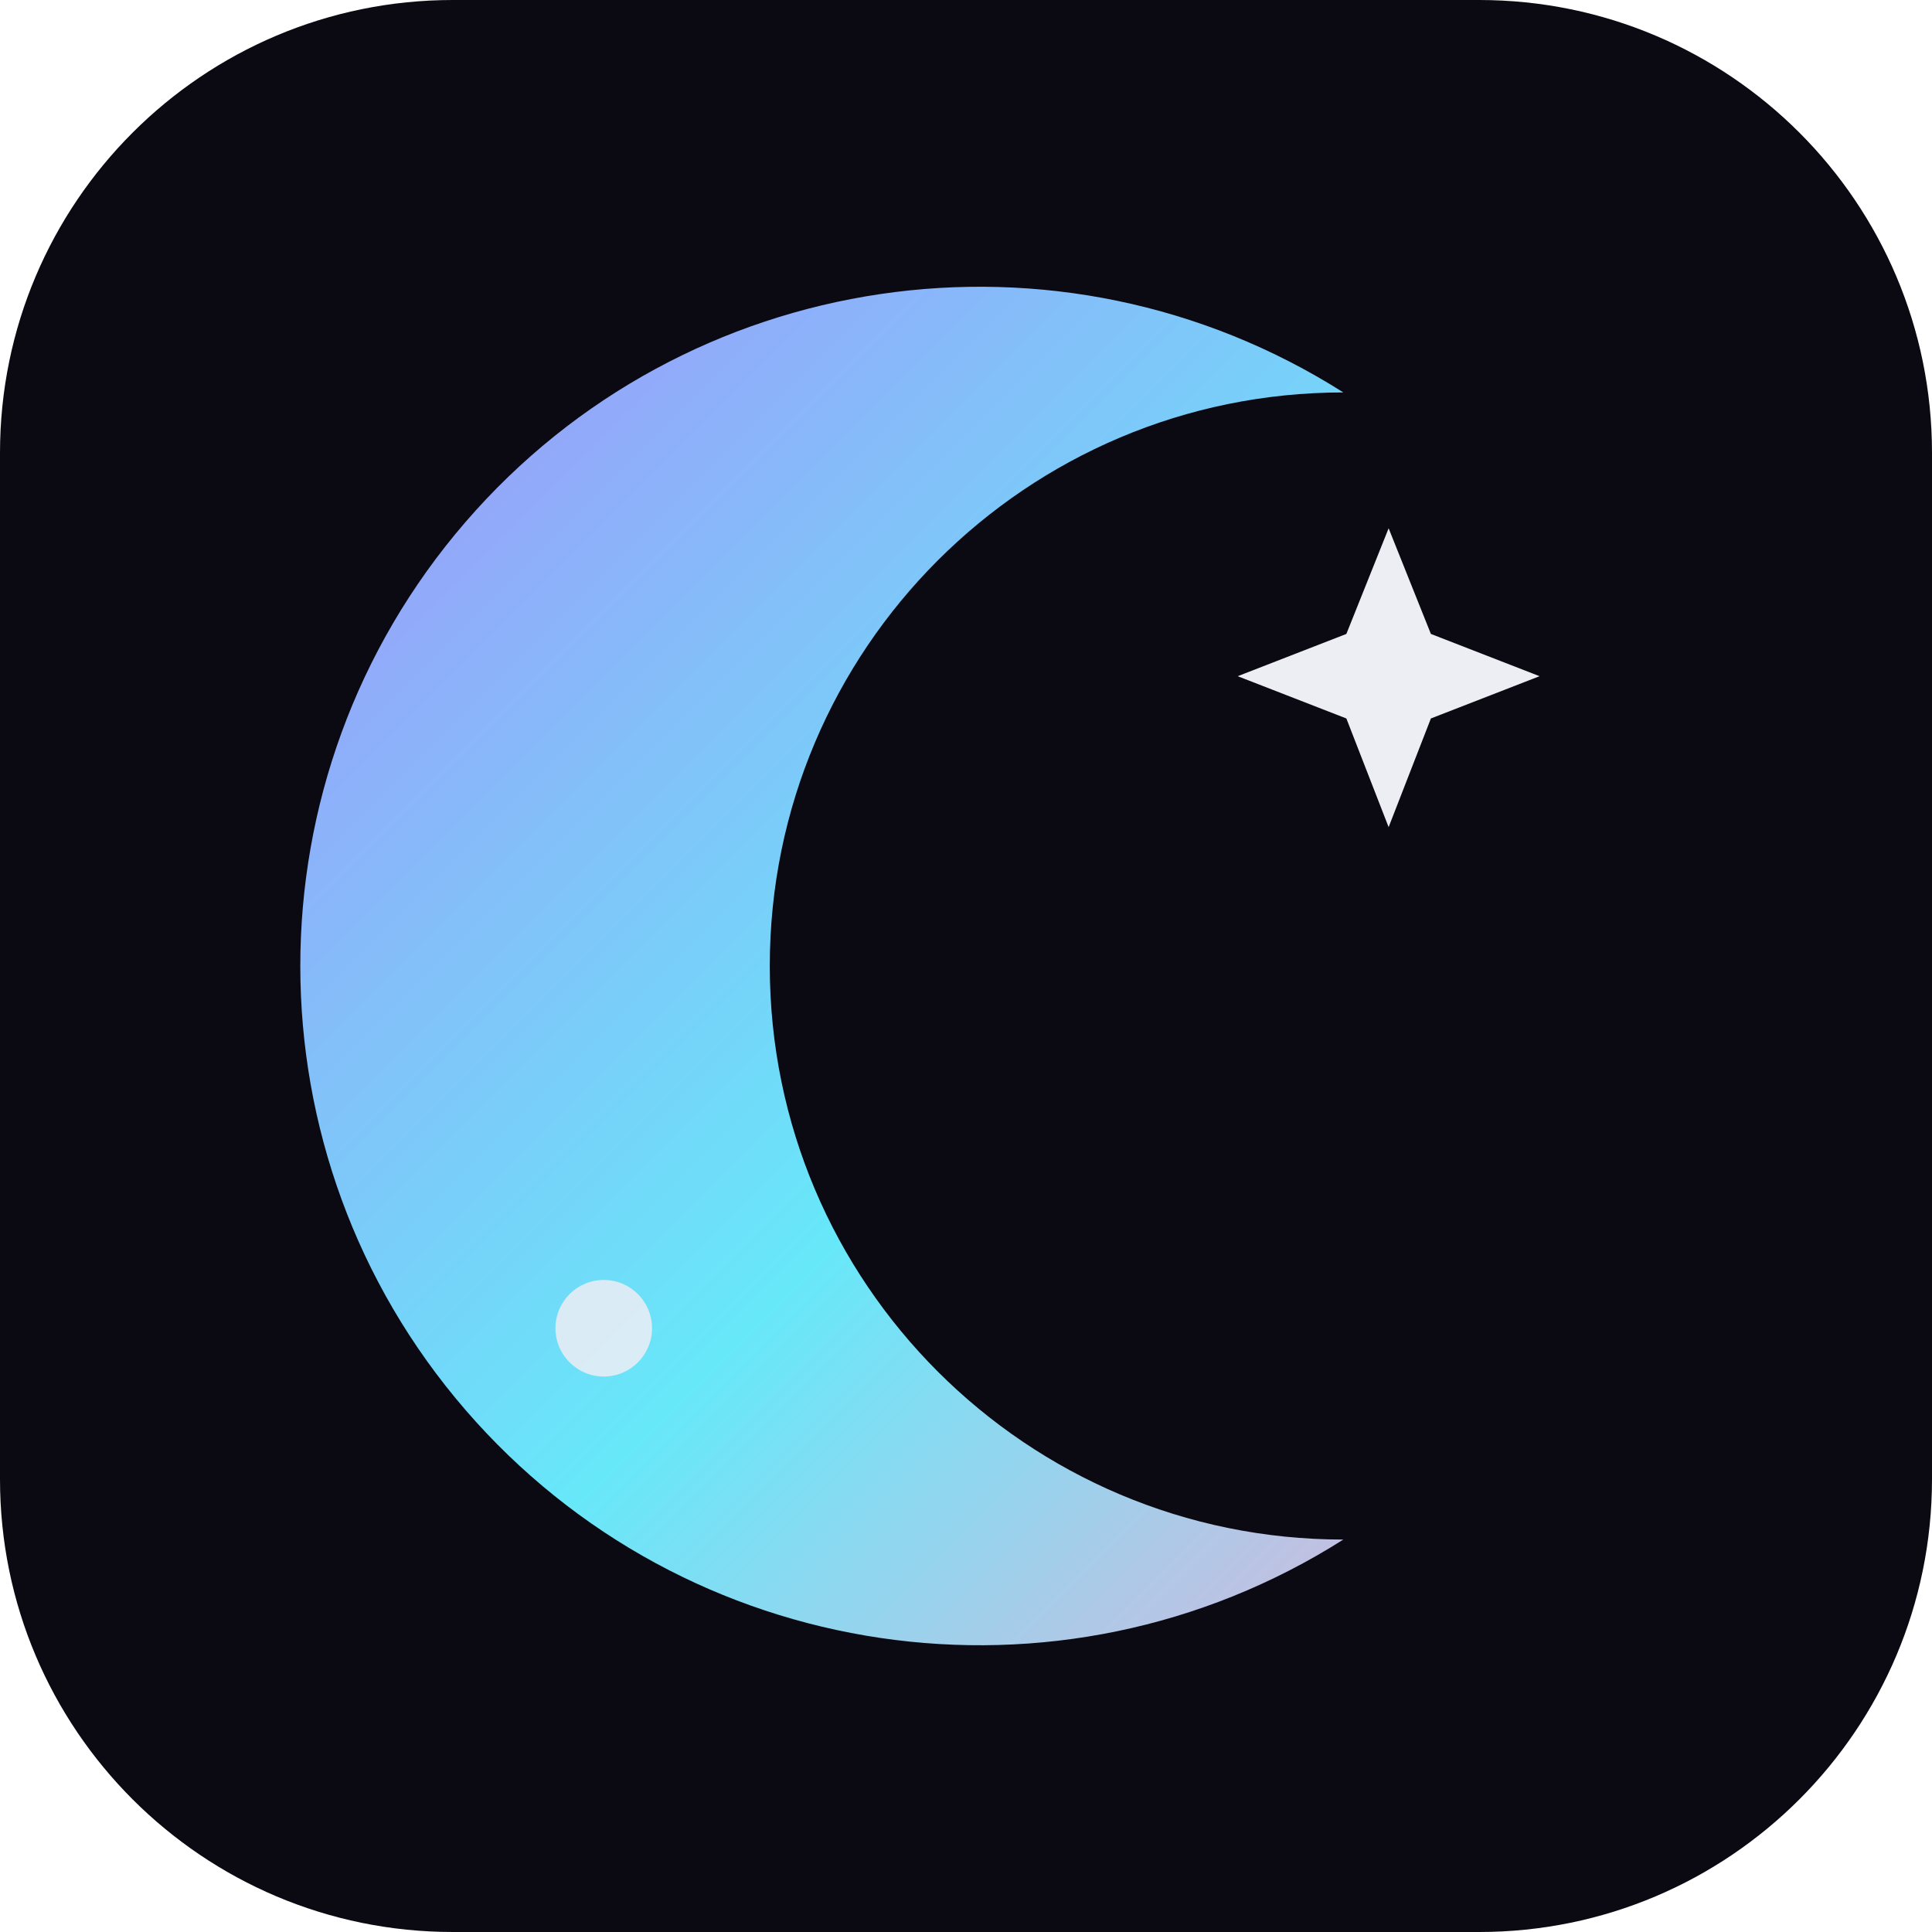
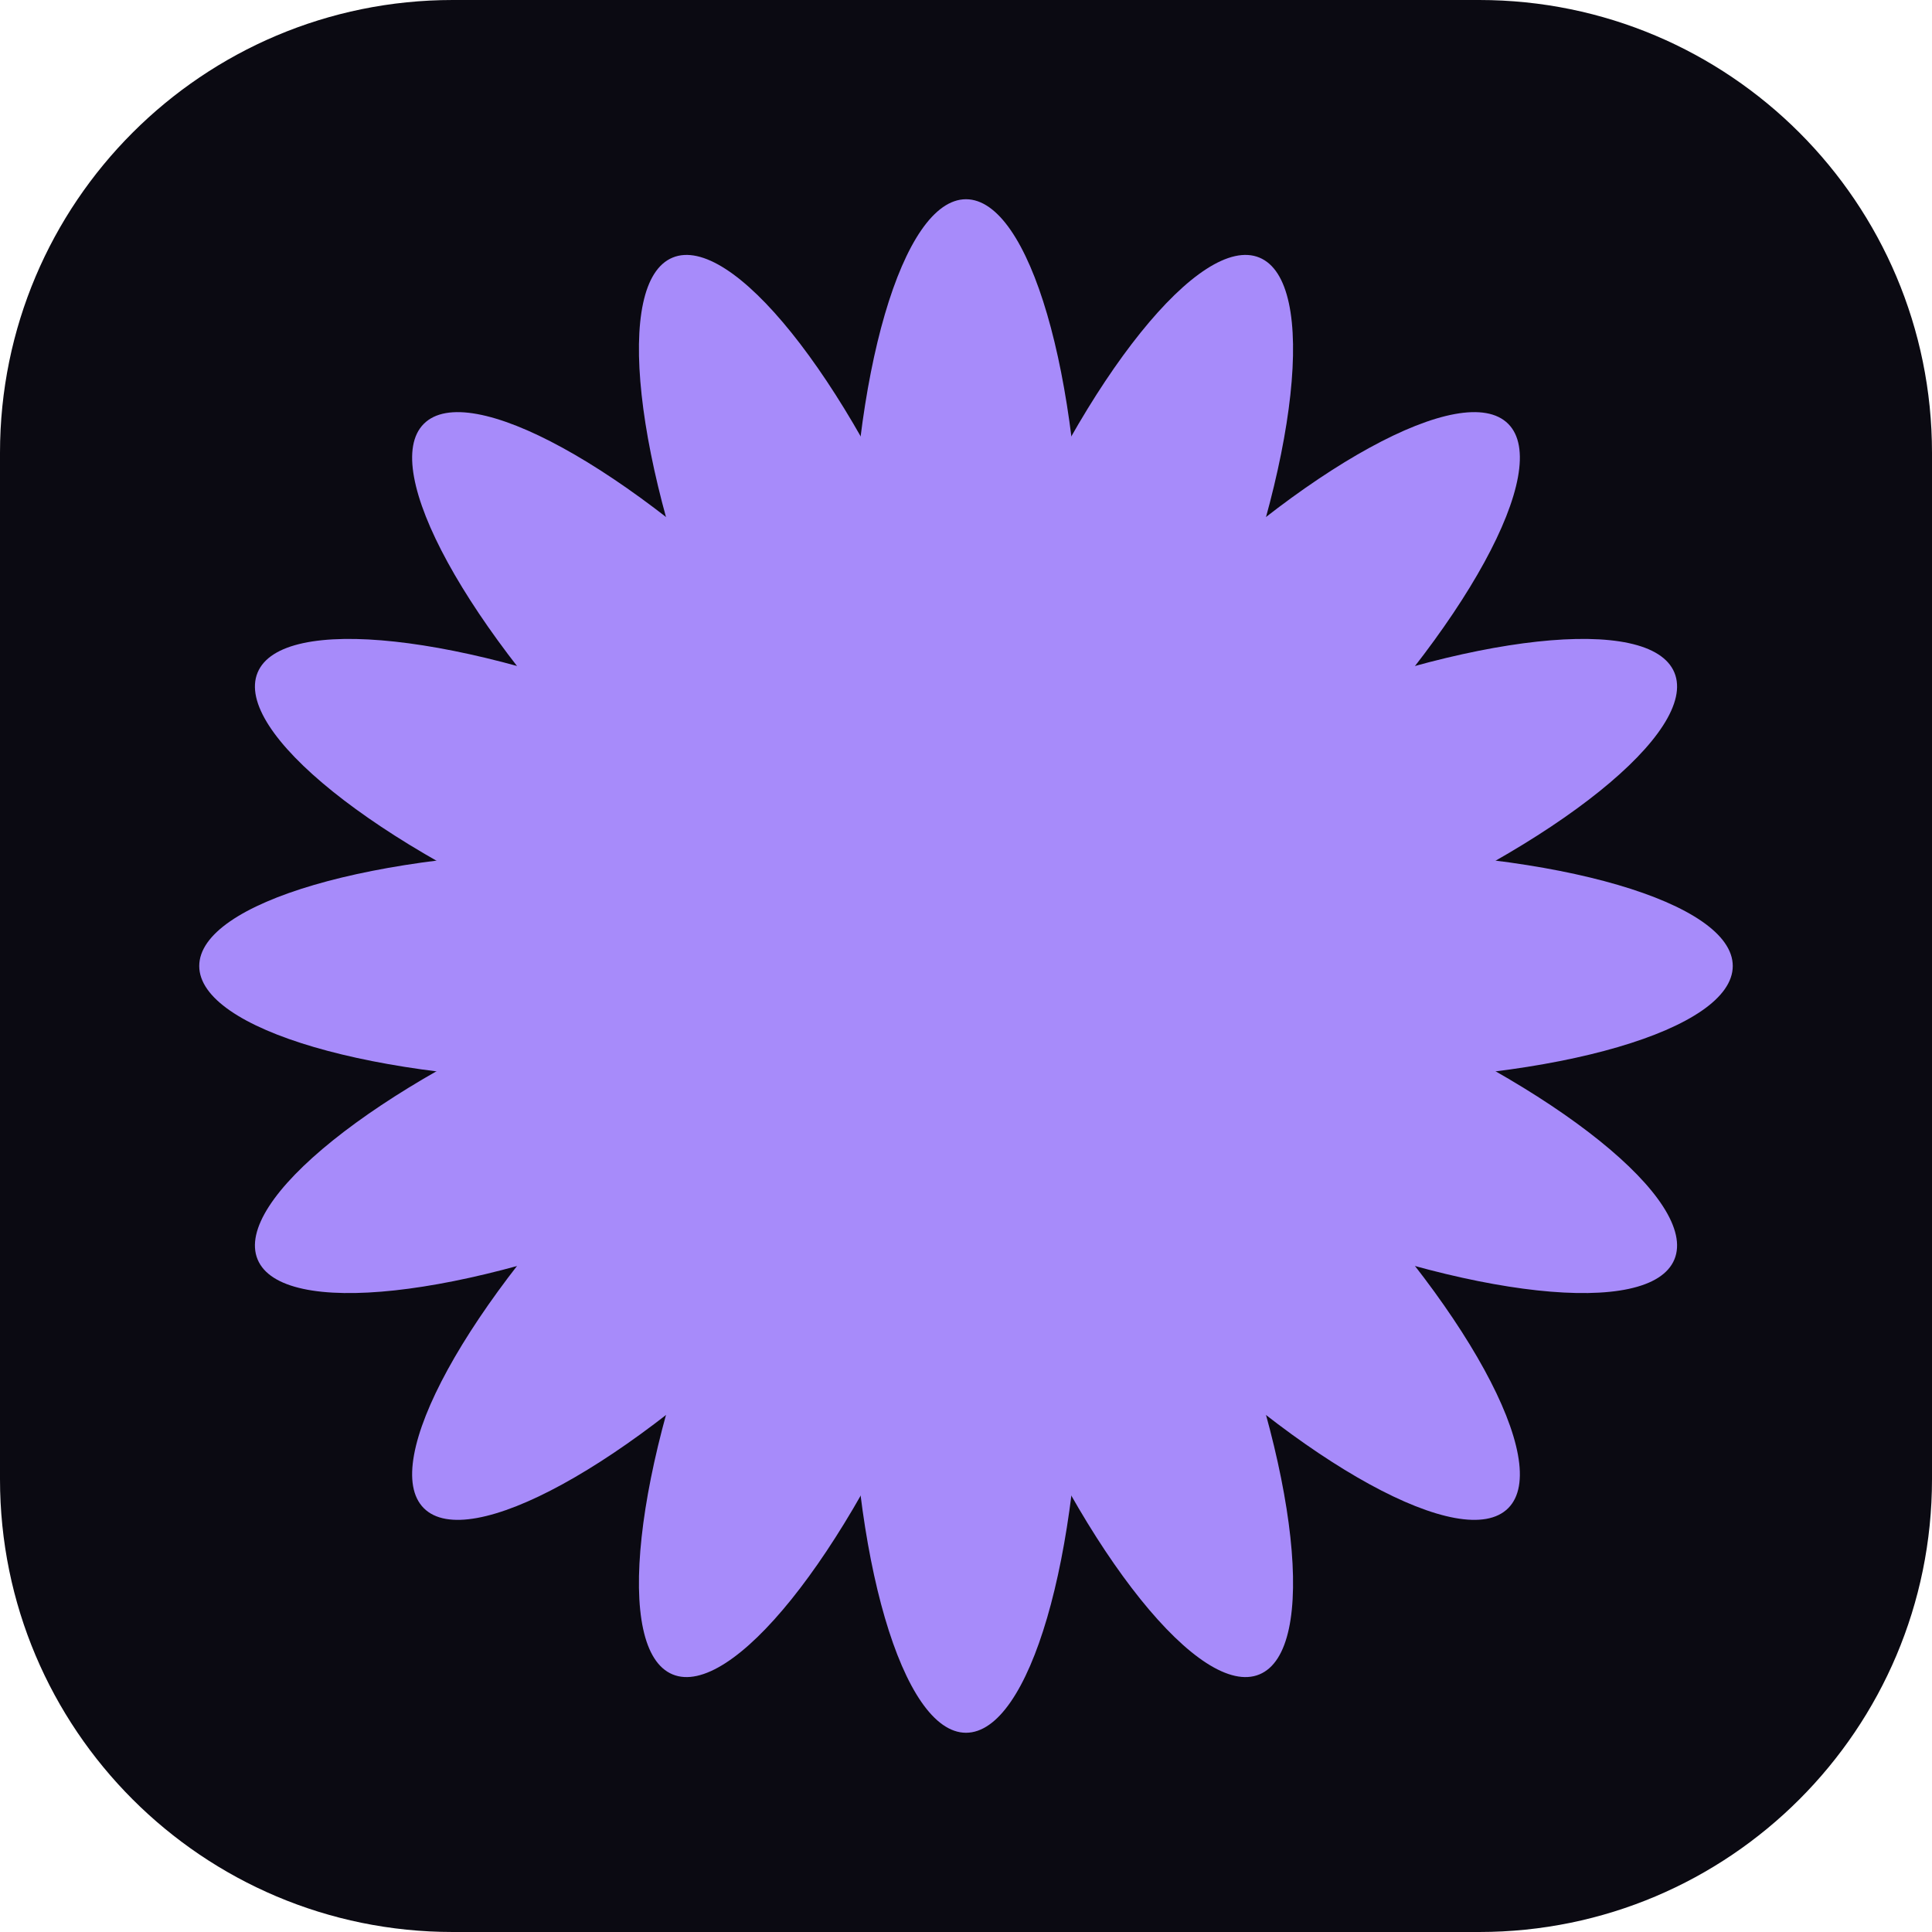
<svg xmlns="http://www.w3.org/2000/svg" width="64" height="64" viewBox="0 0 64 64" fill="none">
  <defs>
-     <linearGradient id="aurora" x1="8" y1="8" x2="56" y2="56" gradientUnits="userSpaceOnUse">
+     <linearGradient id="aurora" x1="14" y1="12" x2="50" y2="52" gradientUnits="userSpaceOnUse">
      <stop offset="0" stop-color="#A78BFA" />
      <stop offset="0.55" stop-color="#67E8F9" />
      <stop offset="1" stop-color="#F9A8D4" />
    </linearGradient>
  </defs>
  <rect width="64" height="64" rx="15" fill="#0B0A12" />
-   <path d="M44.5 13 A22.5 22.5 0 1 0 44.5 51 A17.5 17.5 0 1 1 44.5 13 Z" fill="url(#aurora)" />
-   <path d="M46 17.5 L47.4 21 L51 22.4 L47.4 23.8 L46 27.4 L44.6 23.8 L41 22.4 L44.6 21 Z" fill="#EDEDF4" />
-   <circle cx="20" cy="44" r="1.6" fill="#EDEDF4" opacity="0.85" />
+   <g transform="translate(32 32)" fill="url(#aurora)">
+     <ellipse cx="0" cy="-12.4" rx="3.8" ry="13" transform="rotate(0.0)" />
+     <ellipse cx="0" cy="-12.4" rx="3.8" ry="13" transform="rotate(22.5)" />
+     <ellipse cx="0" cy="-12.4" rx="3.8" ry="13" transform="rotate(45.0)" />
+     <ellipse cx="0" cy="-12.4" rx="3.8" ry="13" transform="rotate(67.5)" />
+     <ellipse cx="0" cy="-12.4" rx="3.8" ry="13" transform="rotate(90.0)" />
+     <ellipse cx="0" cy="-12.4" rx="3.8" ry="13" transform="rotate(112.5)" />
+     <ellipse cx="0" cy="-12.4" rx="3.8" ry="13" transform="rotate(135.0)" />
+     <ellipse cx="0" cy="-12.4" rx="3.8" ry="13" transform="rotate(157.5)" />
+     <ellipse cx="0" cy="-12.4" rx="3.8" ry="13" transform="rotate(180.0)" />
+     <ellipse cx="0" cy="-12.4" rx="3.8" ry="13" transform="rotate(202.5)" />
+     <ellipse cx="0" cy="-12.4" rx="3.8" ry="13" transform="rotate(225.0)" />
+     <ellipse cx="0" cy="-12.4" rx="3.8" ry="13" transform="rotate(247.5)" />
+     <ellipse cx="0" cy="-12.4" rx="3.8" ry="13" transform="rotate(270.0)" />
+     <ellipse cx="0" cy="-12.4" rx="3.8" ry="13" transform="rotate(292.5)" />
+     <ellipse cx="0" cy="-12.4" rx="3.8" ry="13" transform="rotate(315.0)" />
+     <ellipse cx="0" cy="-12.4" rx="3.8" ry="13" transform="rotate(337.5)" />
+   </g>
</svg>
